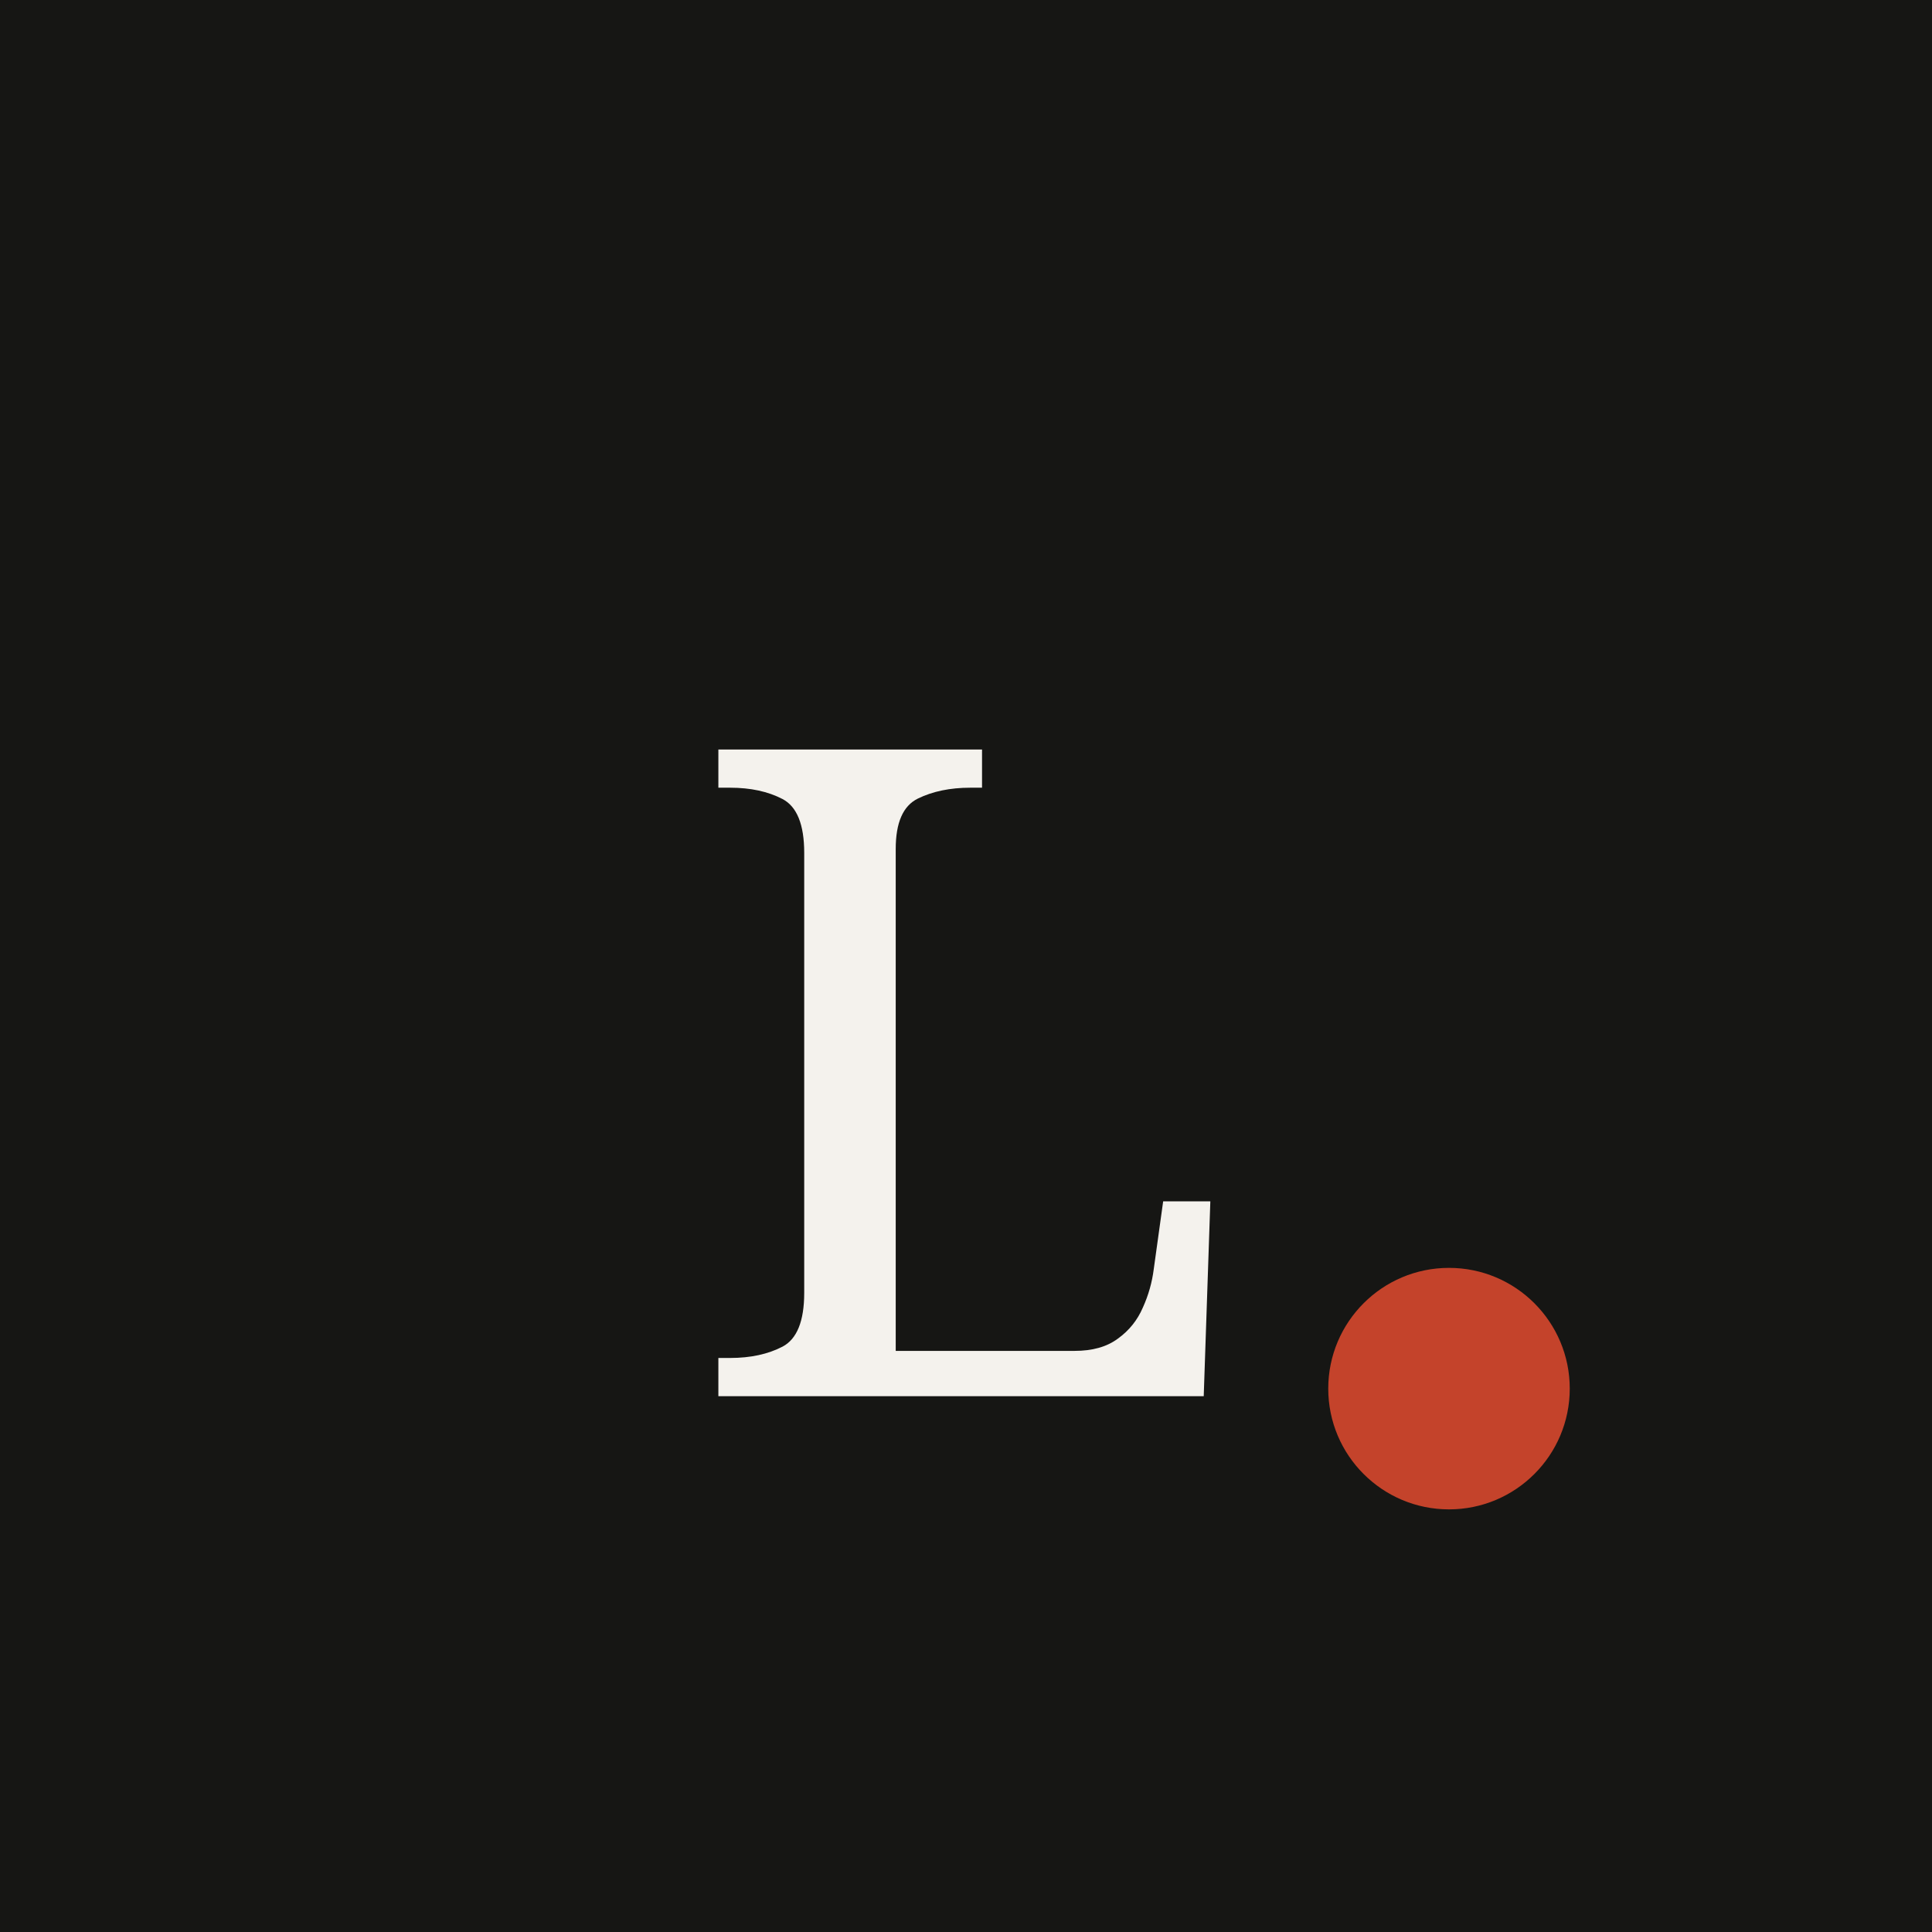
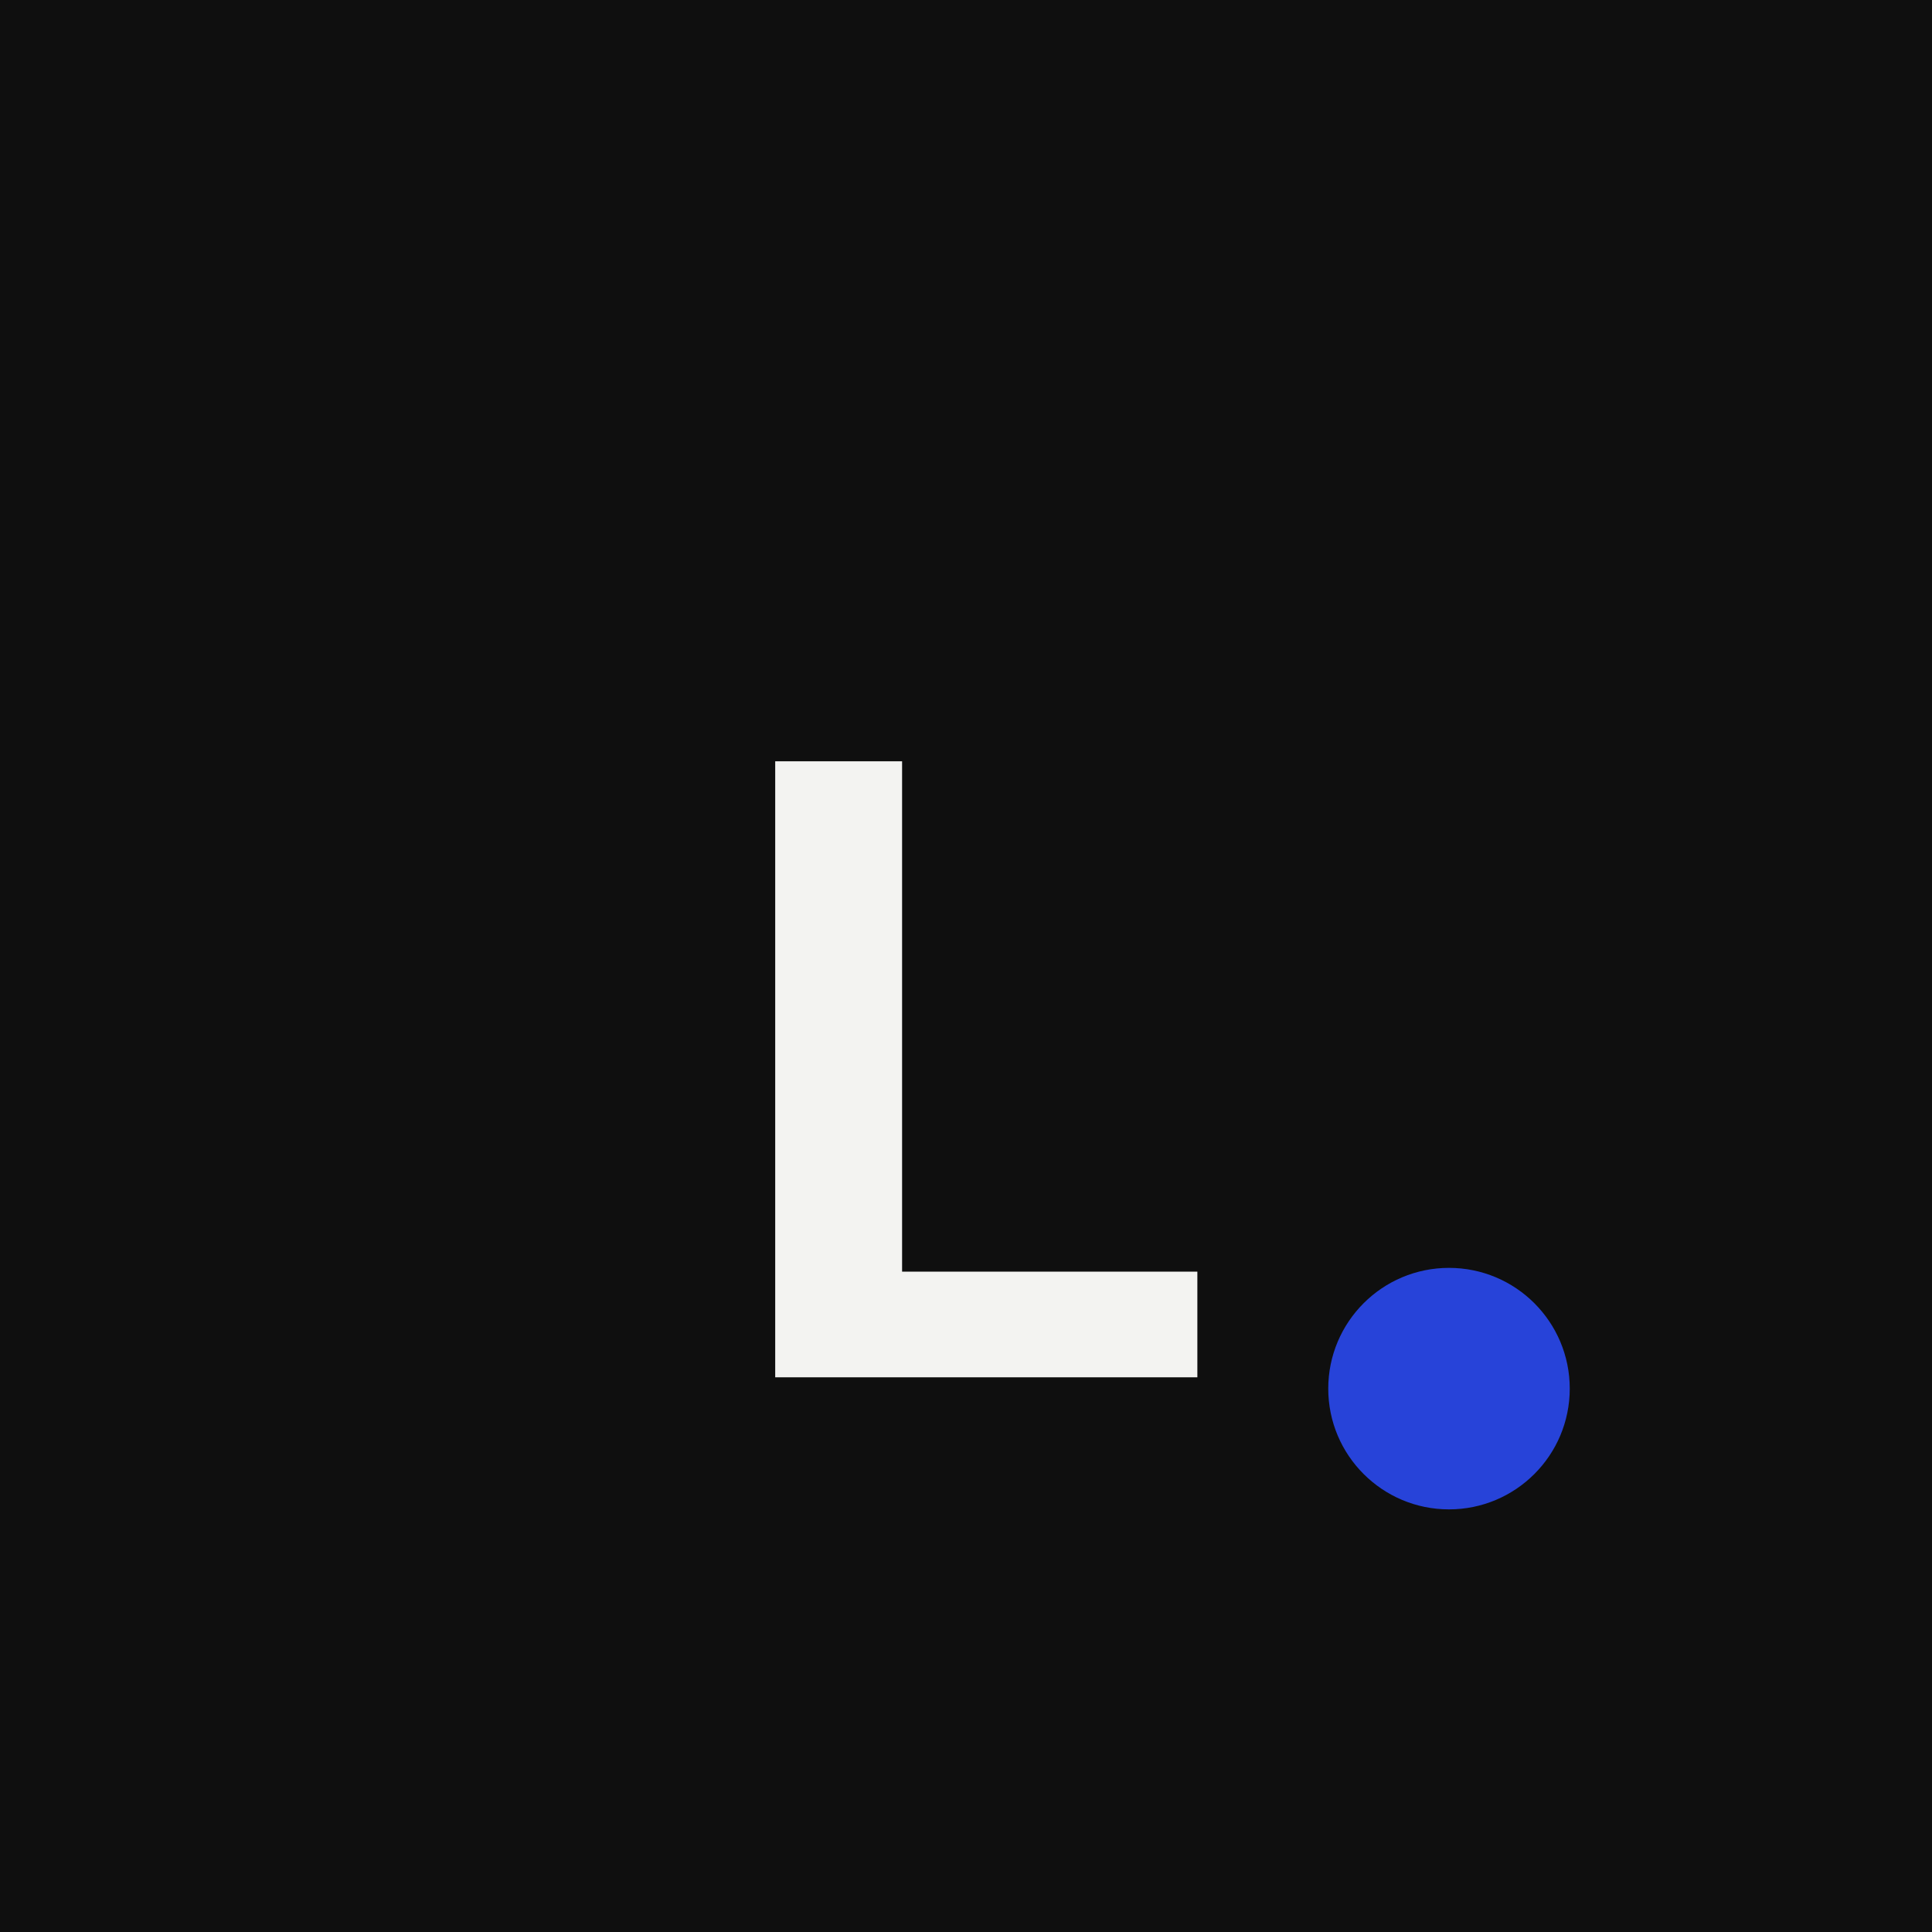
<svg xmlns="http://www.w3.org/2000/svg" viewBox="0 0 64 64">
-   <rect width="64" height="64" fill="#161614" />
-   <text x="50%" y="56%" dominant-baseline="middle" text-anchor="middle" font-family="Georgia, serif" font-size="30" fill="#F4F2ED">L</text>
-   <circle cx="48" cy="46" r="4" fill="#C4432B" />
+   <rect width="64" height="64" fill="#0F0F0F" />
+   <text x="50%" y="56%" dominant-baseline="middle" text-anchor="middle" font-family="Archivo, Helvetica, sans-serif" font-size="28" font-weight="600" fill="#F3F3F1">L</text>
+   <circle cx="48" cy="46" r="4" fill="#2743D9" />
</svg>
